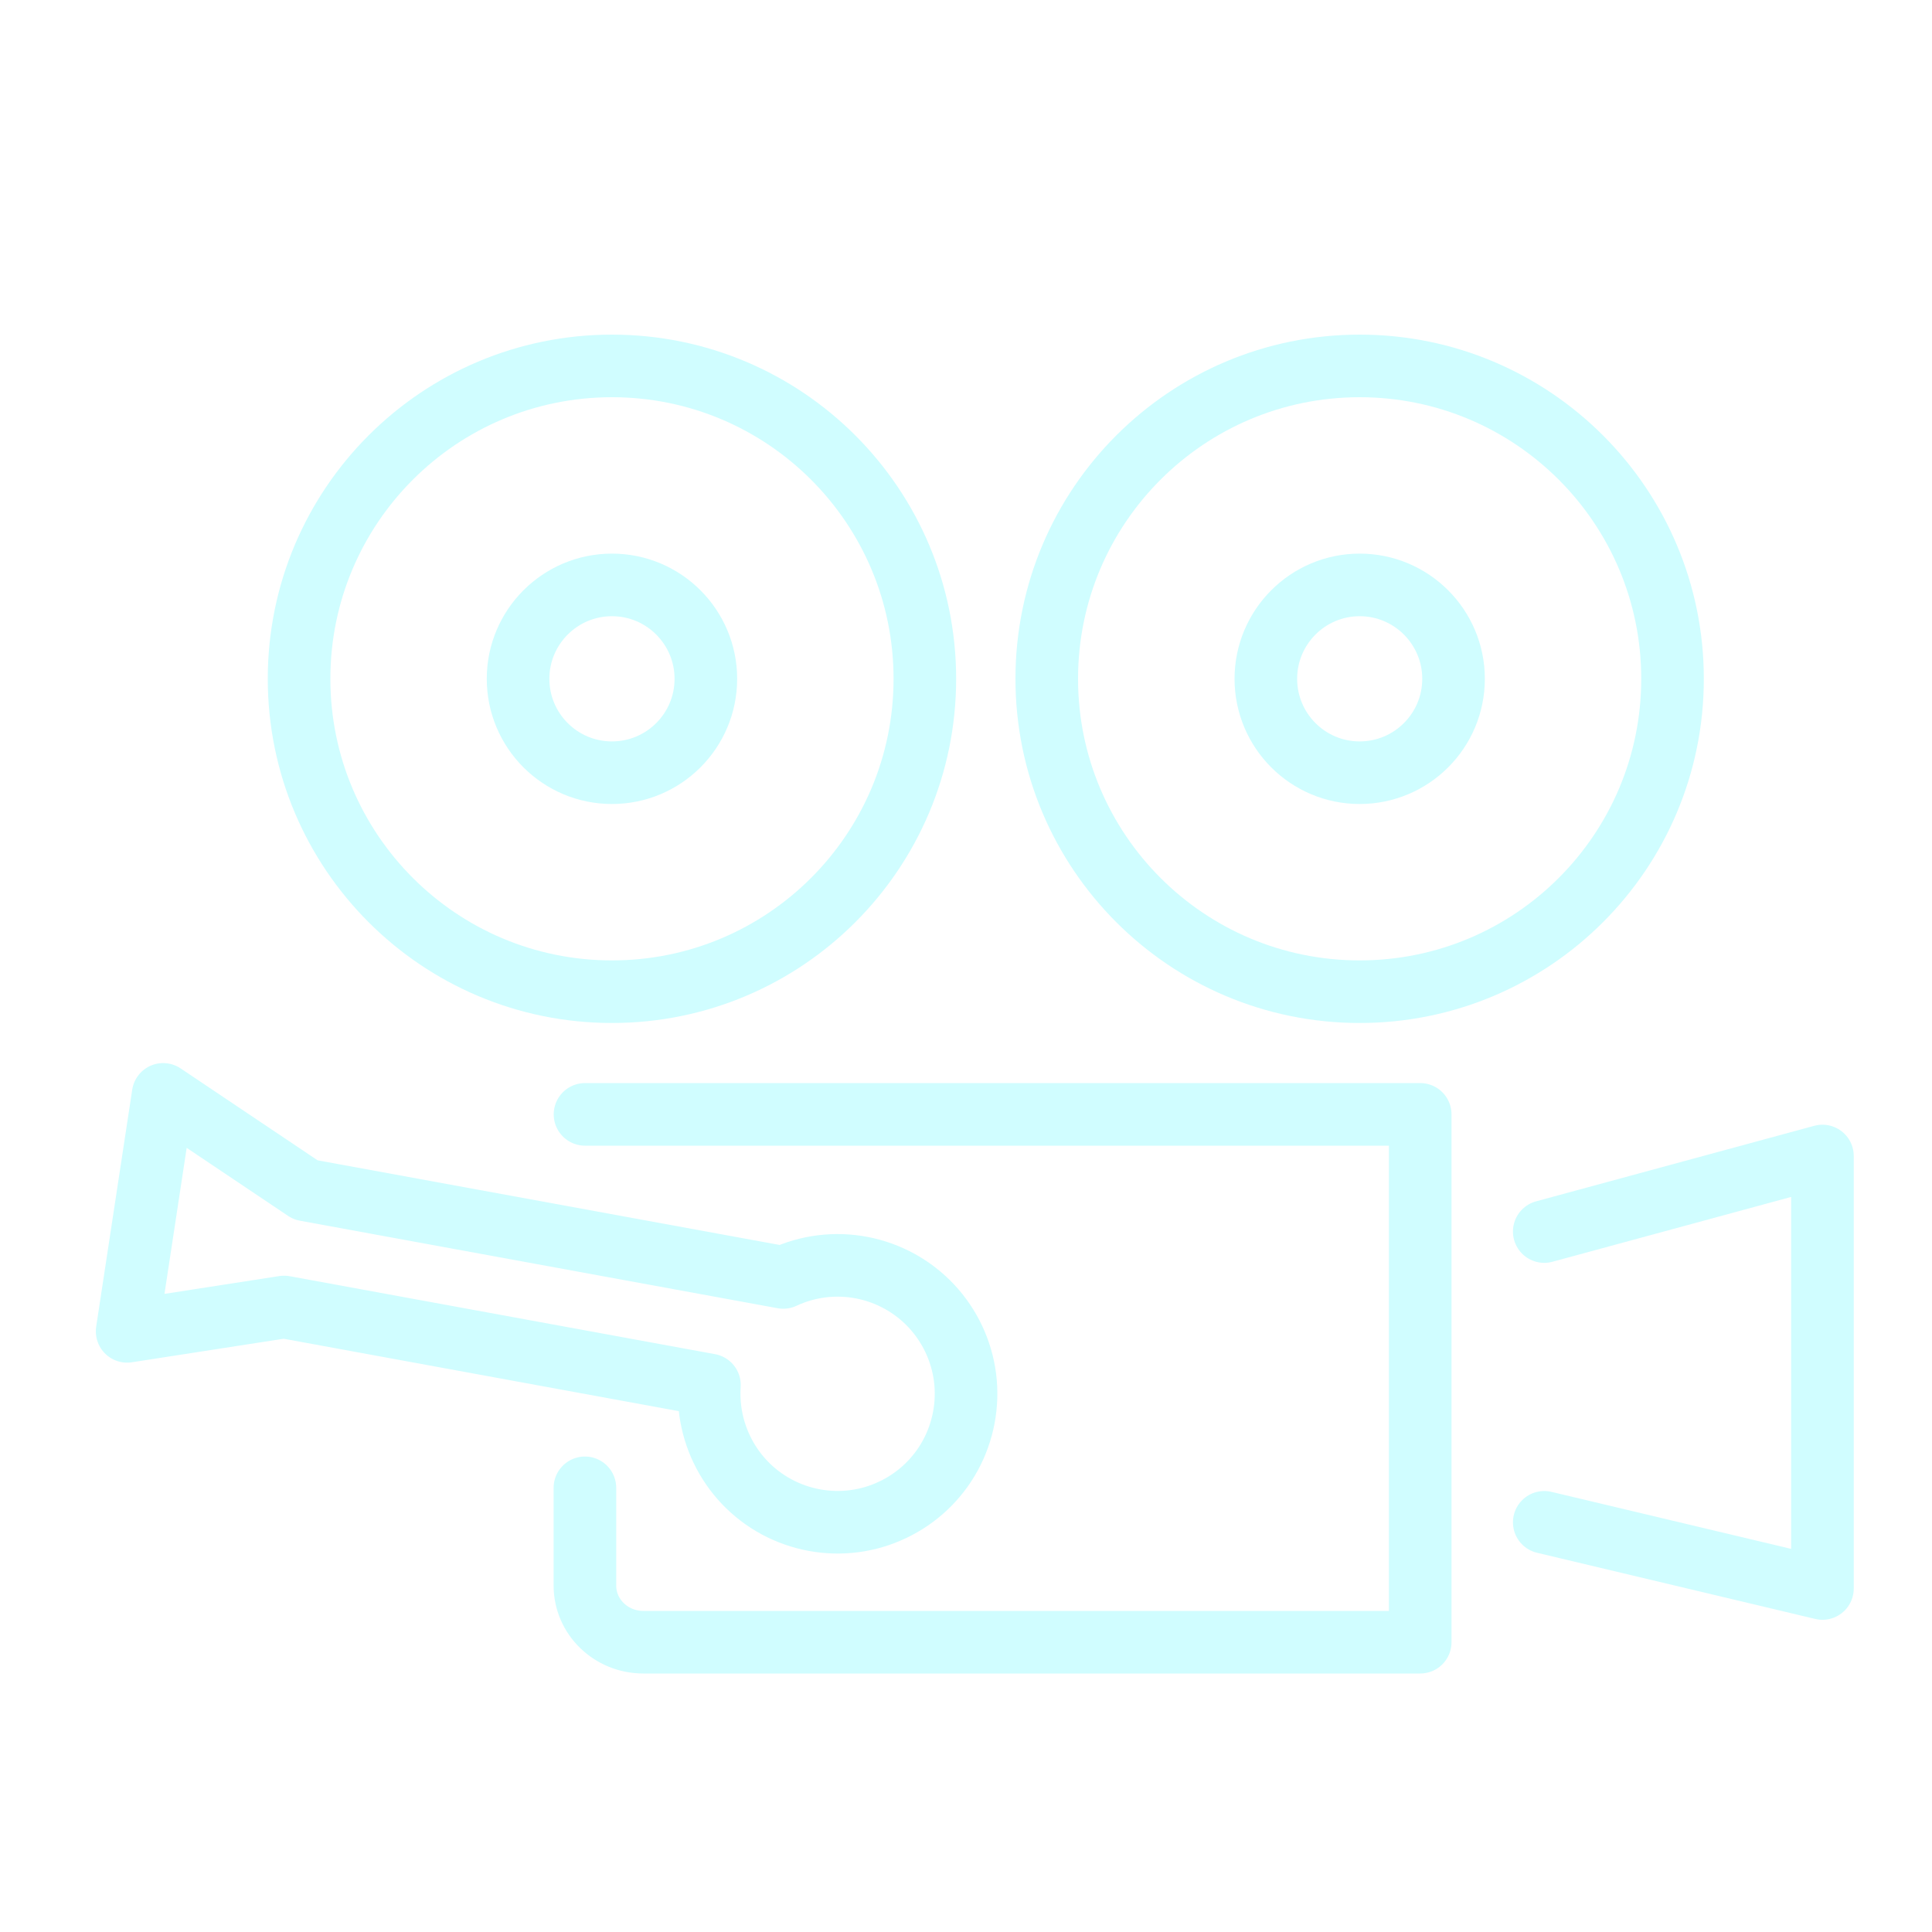
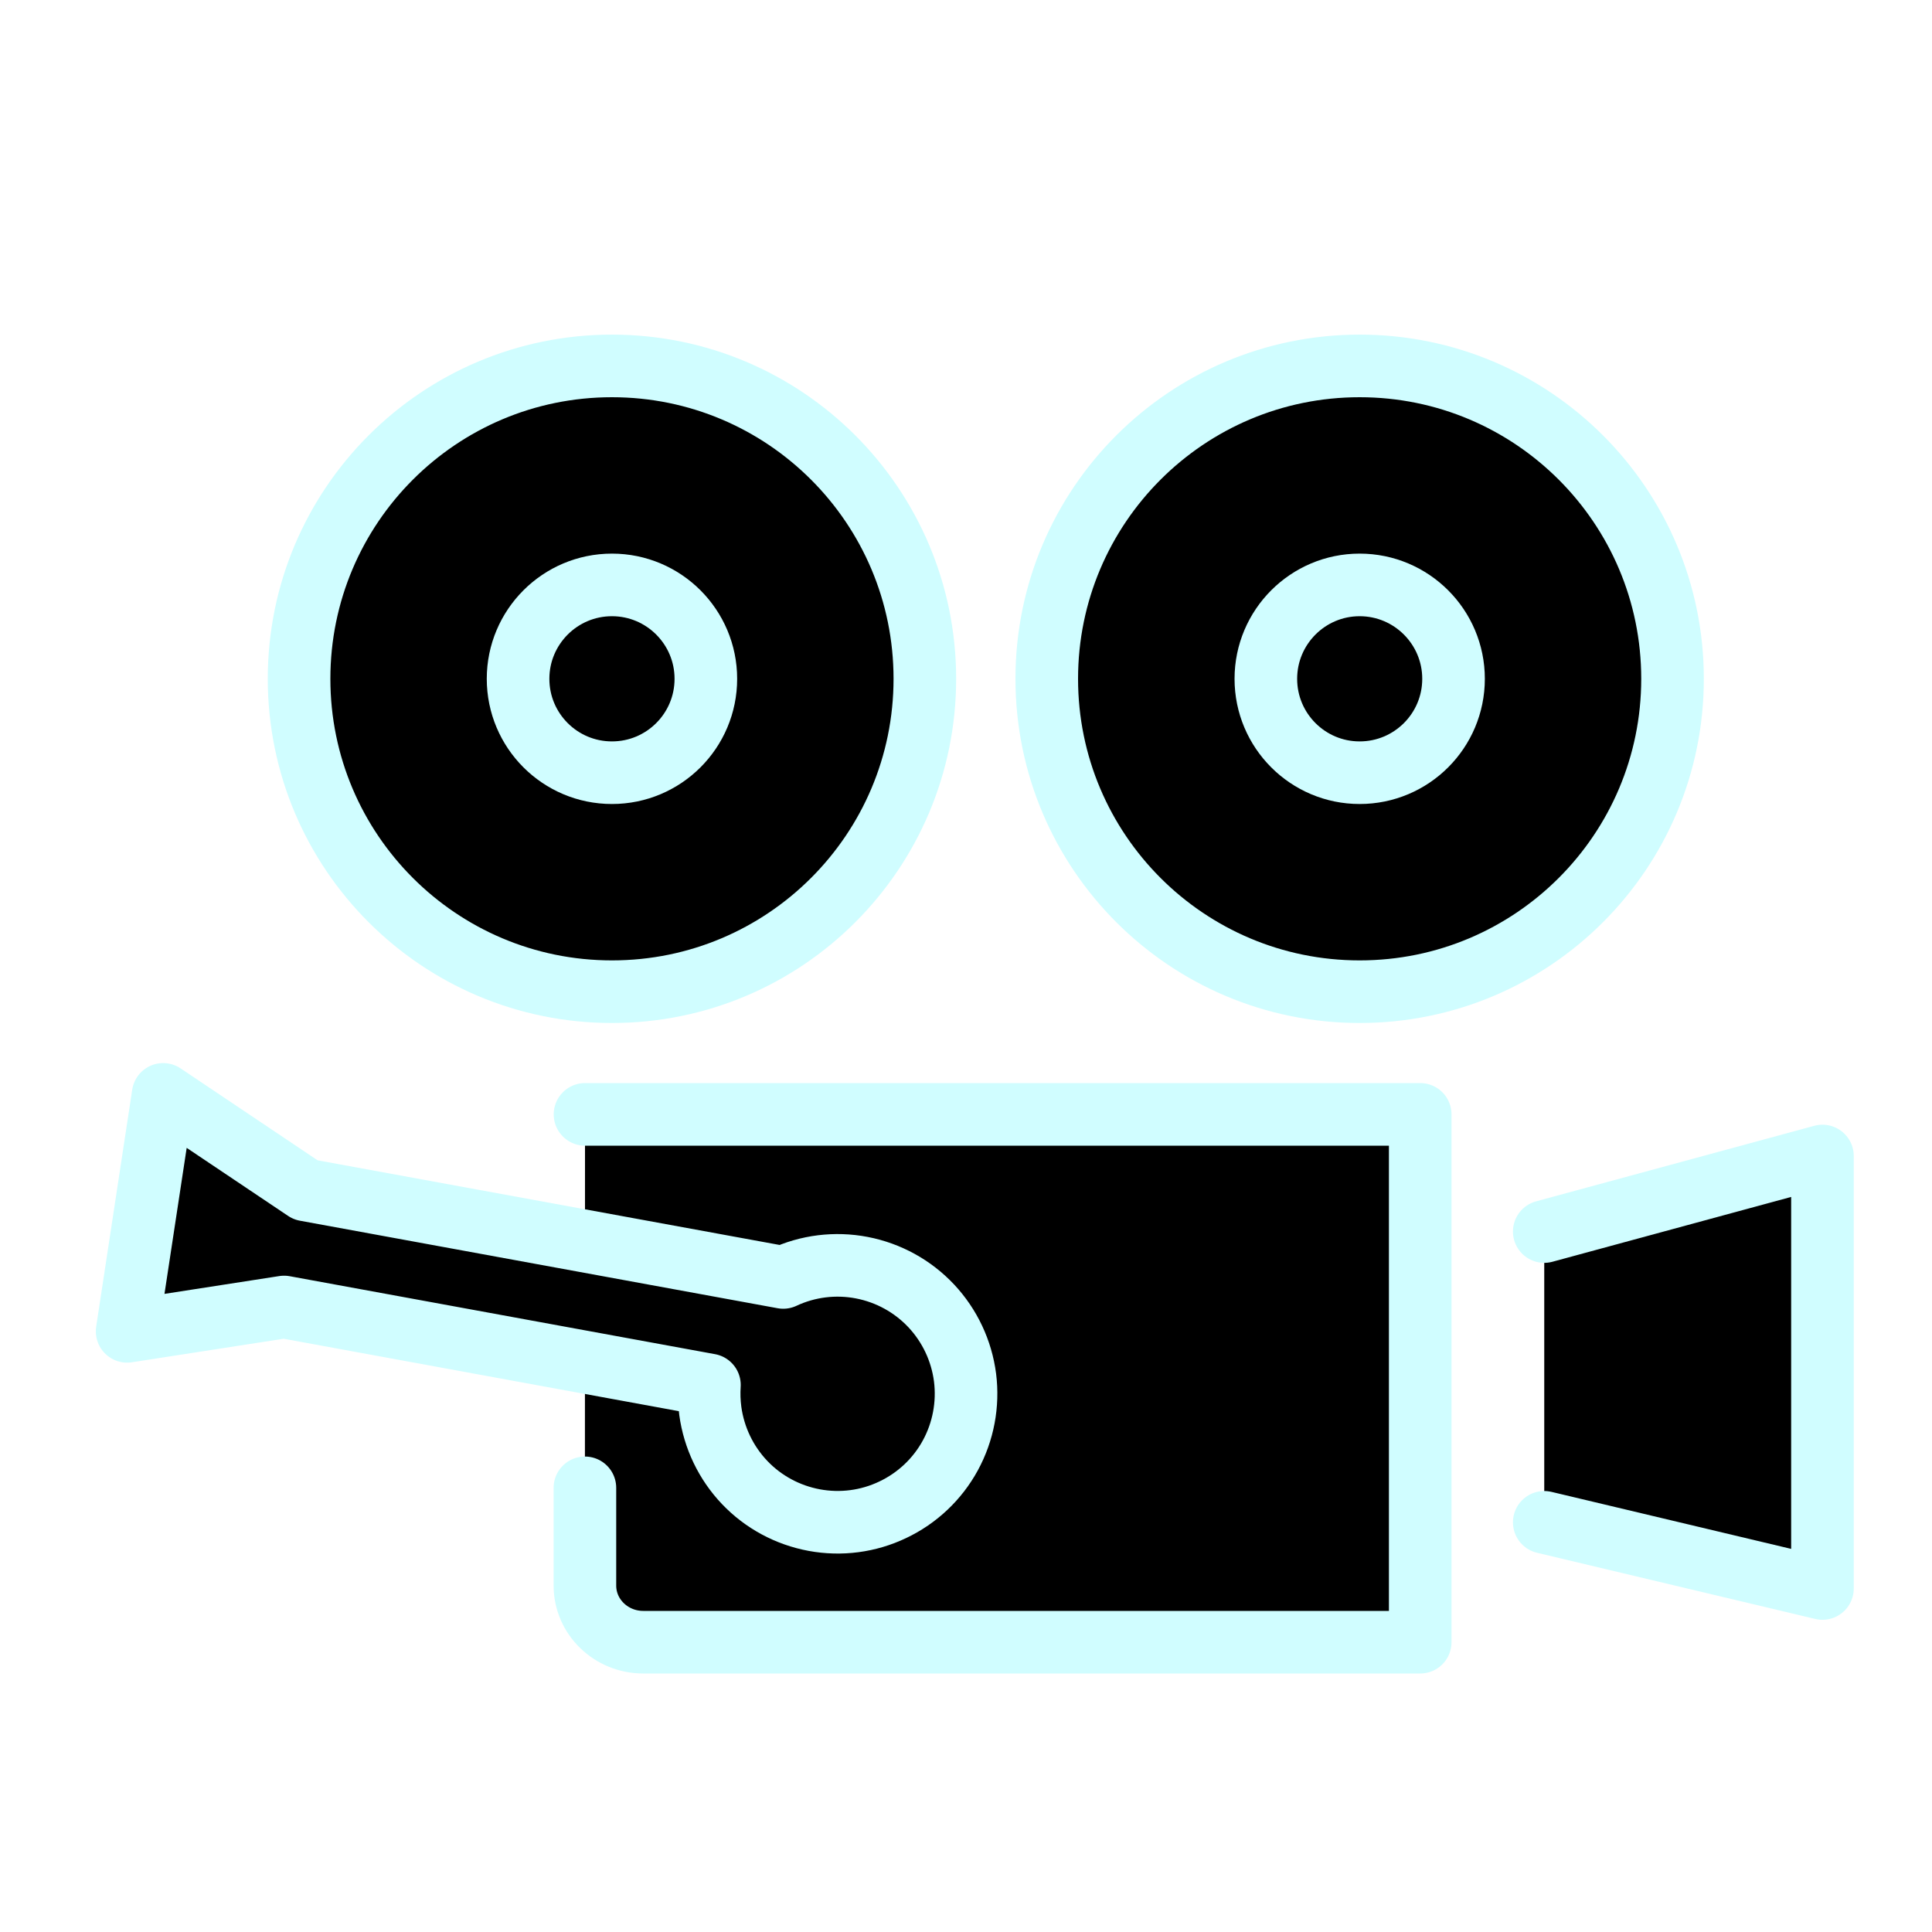
- <svg xmlns="http://www.w3.org/2000/svg" width="20" height="20" viewBox="0 0 20 20" fill="none">
+ <svg xmlns="http://www.w3.org/2000/svg" width="20" height="20" viewBox="0 0 20 20" fill="black">
  <path d="M6.056 11.536H14.702V17H6.659C6.326 17 6.055 16.738 6.055 16.414V15.402" stroke="#D0FDFF" stroke-width="0.648" stroke-linecap="round" stroke-linejoin="round" />
  <path d="M1.689 11.329L1.316 13.782L2.941 13.53L7.344 14.337C7.338 14.425 7.341 14.515 7.353 14.606C7.391 14.884 7.515 15.143 7.708 15.346C7.901 15.549 8.154 15.685 8.429 15.736C8.705 15.787 8.989 15.75 9.242 15.629C9.495 15.509 9.704 15.312 9.838 15.066C9.972 14.82 10.025 14.538 9.99 14.26C9.954 13.982 9.832 13.723 9.64 13.518C9.448 13.314 9.197 13.176 8.922 13.123C8.647 13.07 8.362 13.105 8.108 13.224L3.163 12.318L1.689 11.329Z" stroke="#D0FDFF" stroke-width="0.648" stroke-linecap="round" stroke-linejoin="round" />
  <path d="M14.075 10.266C15.864 10.266 17.314 8.816 17.314 7.027C17.314 5.238 15.864 3.788 14.075 3.788C12.286 3.788 10.836 5.238 10.836 7.027C10.836 8.816 12.286 10.266 14.075 10.266Z" stroke="#D0FDFF" stroke-width="0.648" stroke-linecap="round" stroke-linejoin="round" />
  <path d="M14.075 7.999C14.612 7.999 15.047 7.564 15.047 7.027C15.047 6.491 14.612 6.055 14.075 6.055C13.539 6.055 13.104 6.491 13.104 7.027C13.104 7.564 13.539 7.999 14.075 7.999Z" stroke="#D0FDFF" stroke-width="0.648" stroke-linecap="round" stroke-linejoin="round" />
  <path d="M6.335 10.266C8.124 10.266 9.574 8.816 9.574 7.027C9.574 5.238 8.124 3.788 6.335 3.788C4.546 3.788 3.096 5.238 3.096 7.027C3.096 8.816 4.546 10.266 6.335 10.266Z" stroke="#D0FDFF" stroke-width="0.648" stroke-linecap="round" stroke-linejoin="round" />
  <path d="M6.335 7.999C6.872 7.999 7.307 7.564 7.307 7.027C7.307 6.491 6.872 6.055 6.335 6.055C5.798 6.055 5.363 6.491 5.363 7.027C5.363 7.564 5.798 7.999 6.335 7.999Z" stroke="#D0FDFF" stroke-width="0.648" stroke-linecap="round" stroke-linejoin="round" />
  <path d="M15.986 15.759L18.866 16.444V11.967L15.986 12.749" stroke="#D0FDFF" stroke-width="0.648" stroke-linecap="round" stroke-linejoin="round" />
</svg>
